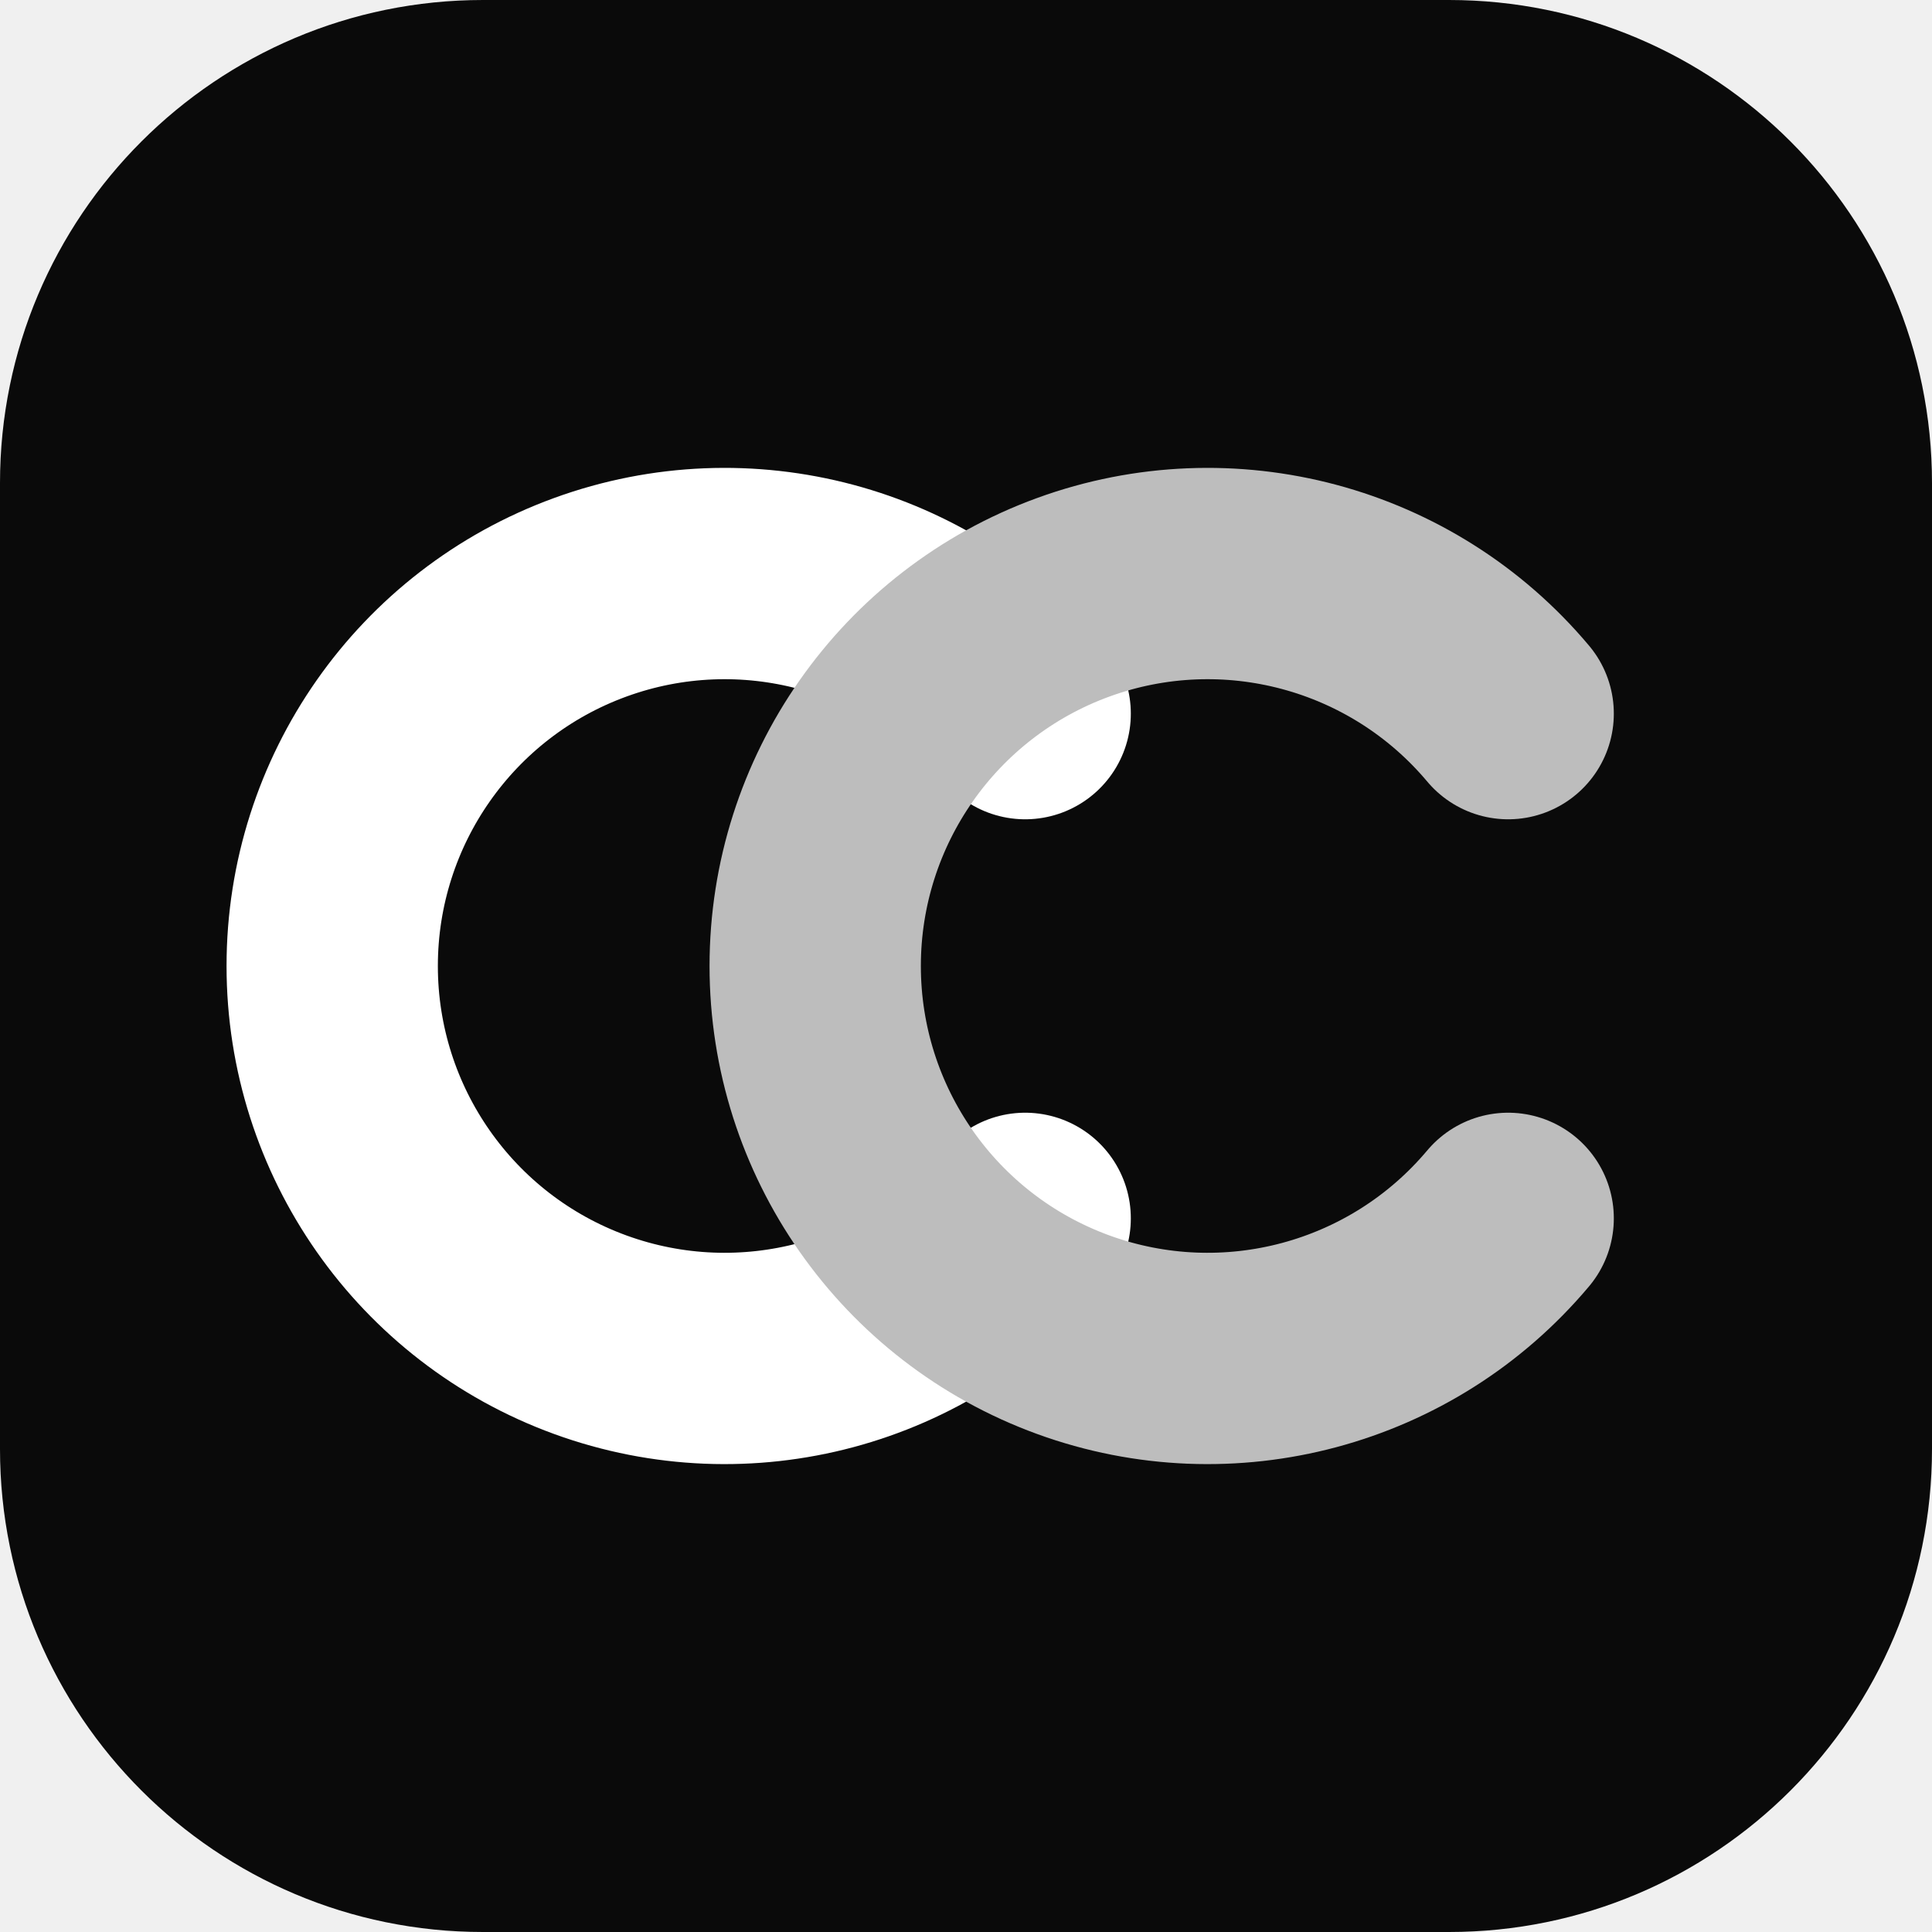
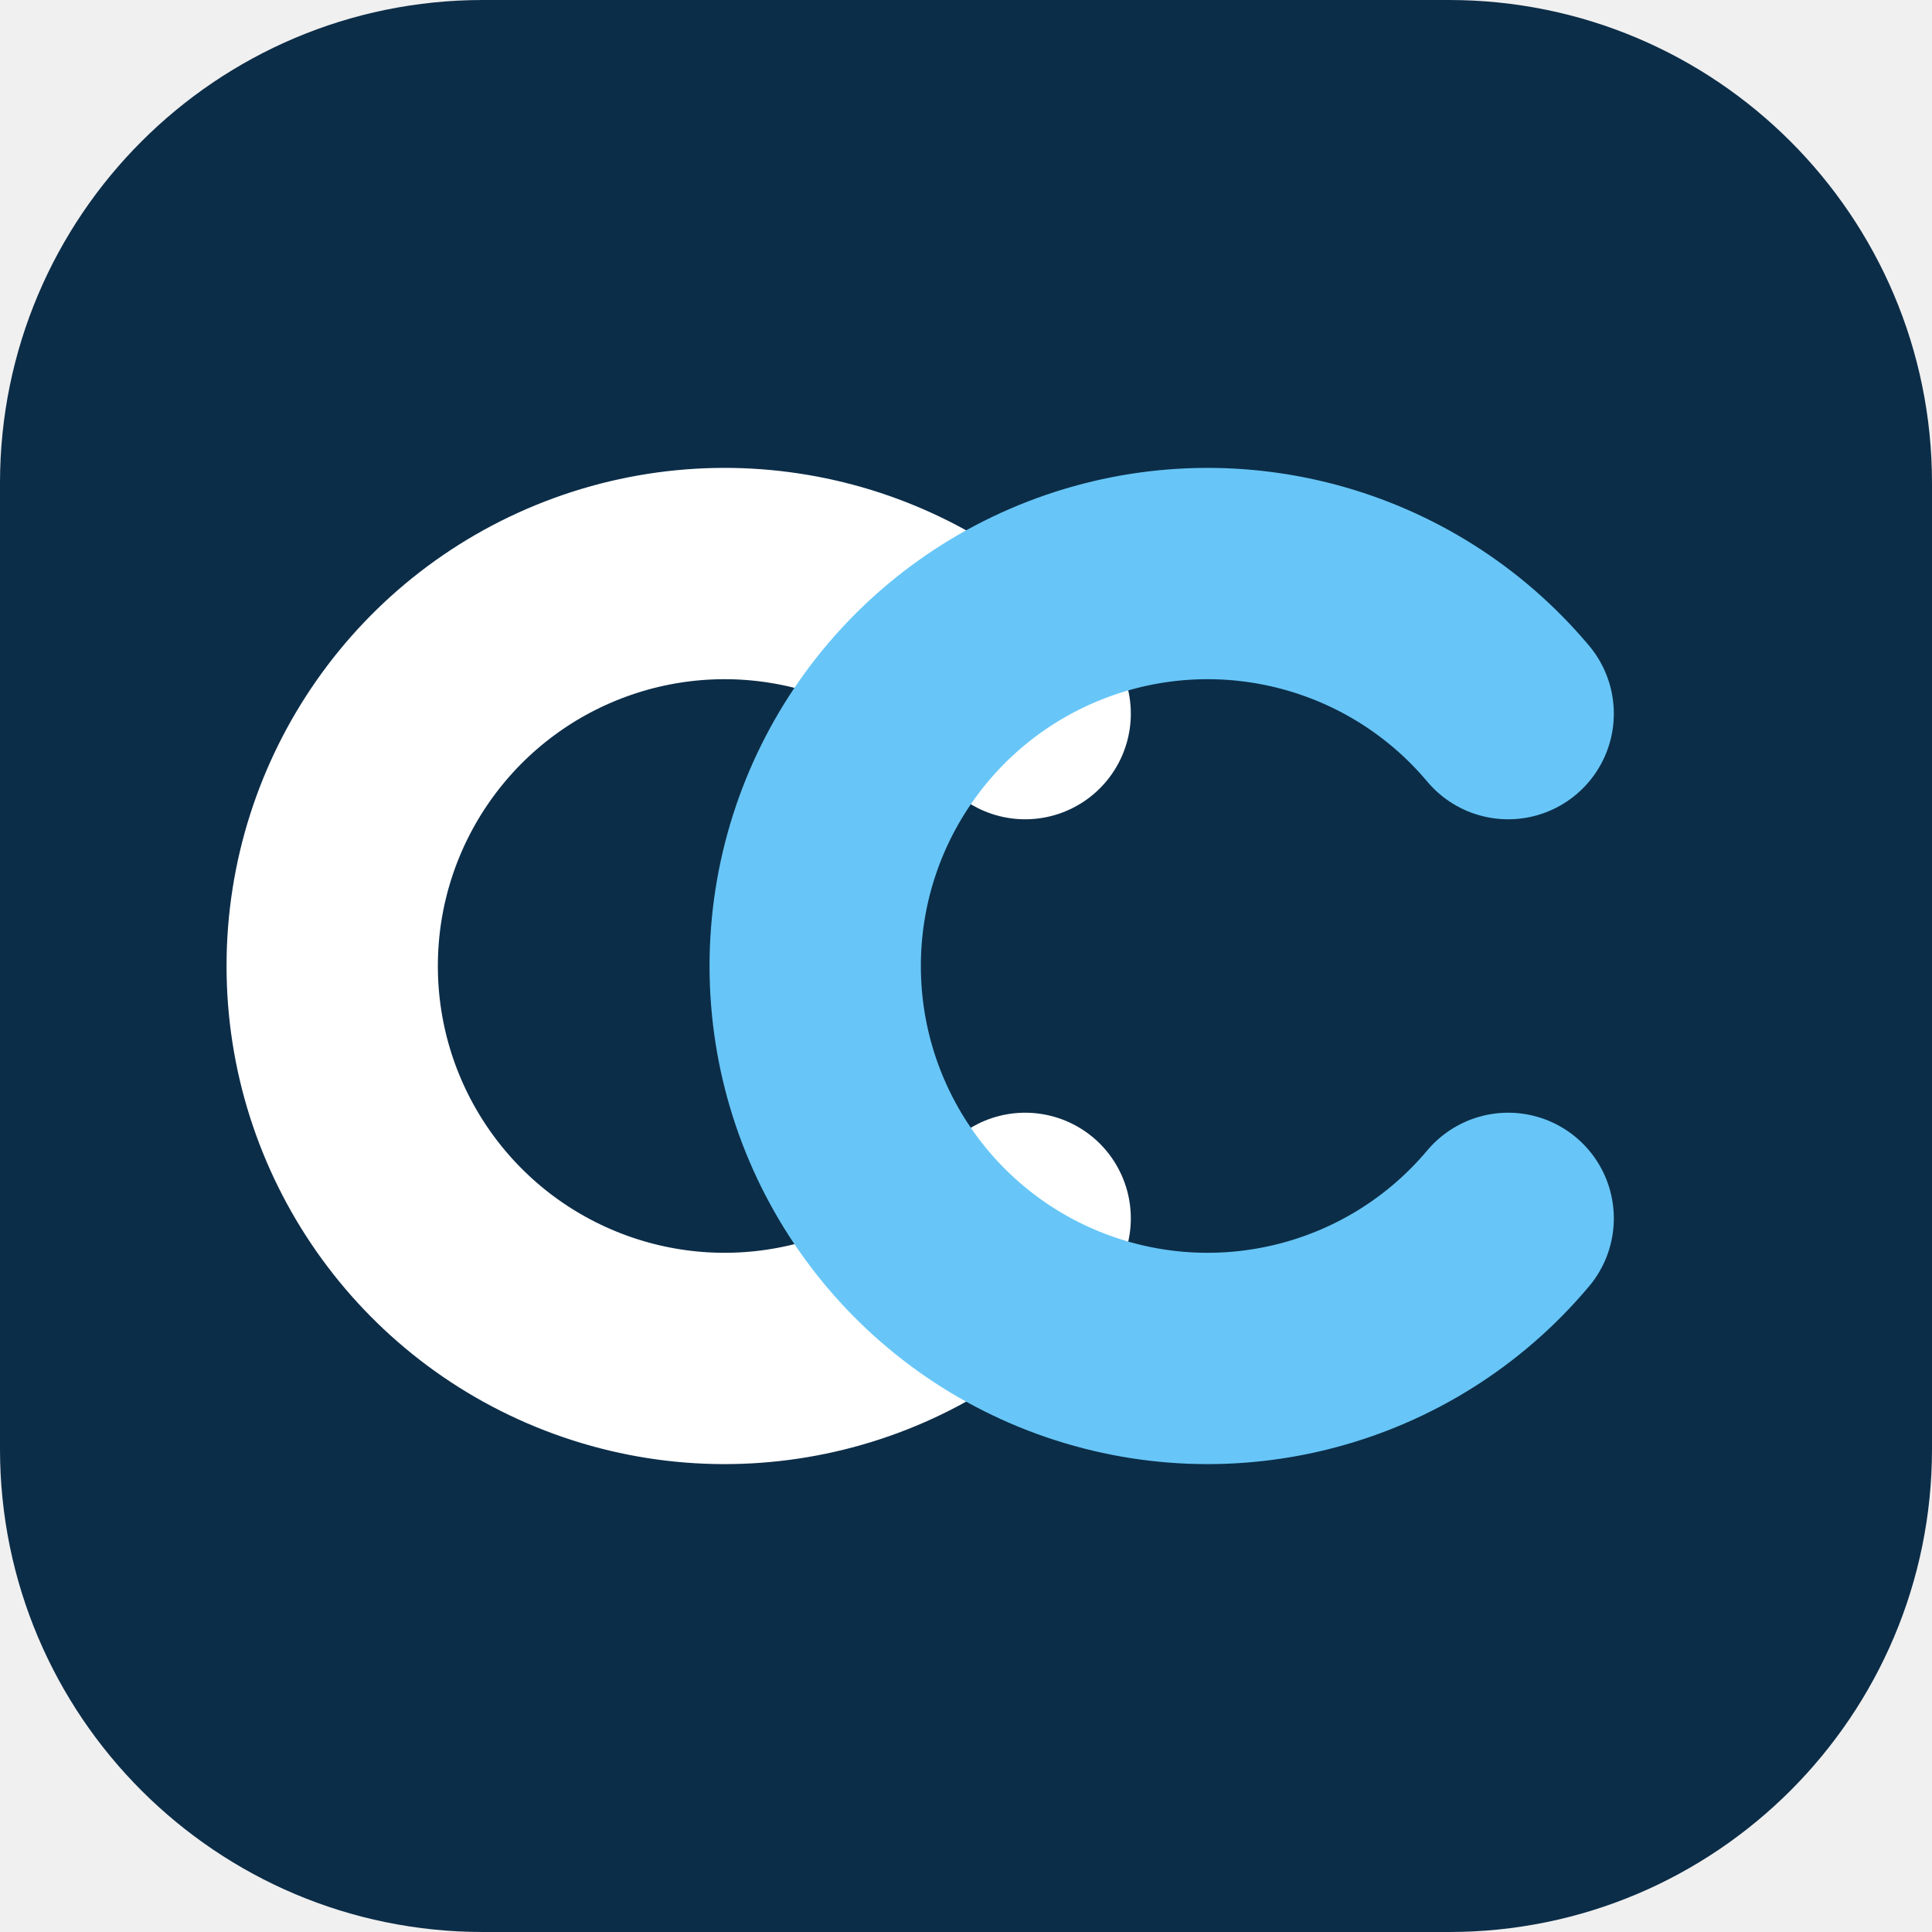
<svg xmlns="http://www.w3.org/2000/svg" viewBox="0 0 64 64">
-   <rect width="64" height="64" rx="16" fill="#0A0A0A" />
+   <rect width="64" height="64" rx="16" fill="#0C2D48" />
  <path d="M33.96 23.64A13 13 0 1 0 33.96 40.36" stroke="#FFFFFF" stroke-width="7" stroke-linecap="round" fill="none" />
-   <path d="M49.96 23.64A13 13 0 1 0 49.96 40.36" stroke="#BDBDBD" stroke-width="7" stroke-linecap="round" fill="none" />
+   <path d="M49.96 23.64A13 13 0 1 0 49.96 40.36" stroke="#67C6F7" stroke-width="7" stroke-linecap="round" fill="none" />
</svg>
